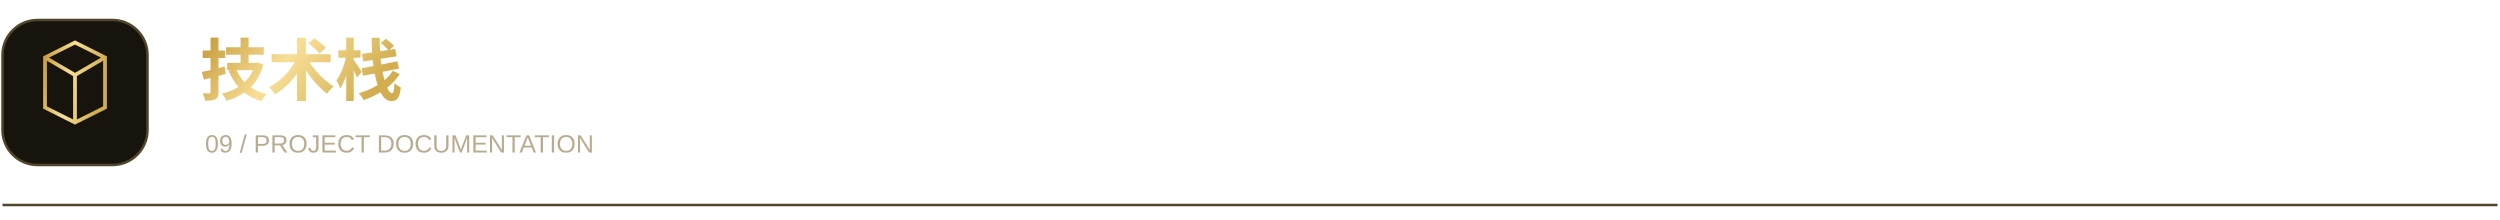
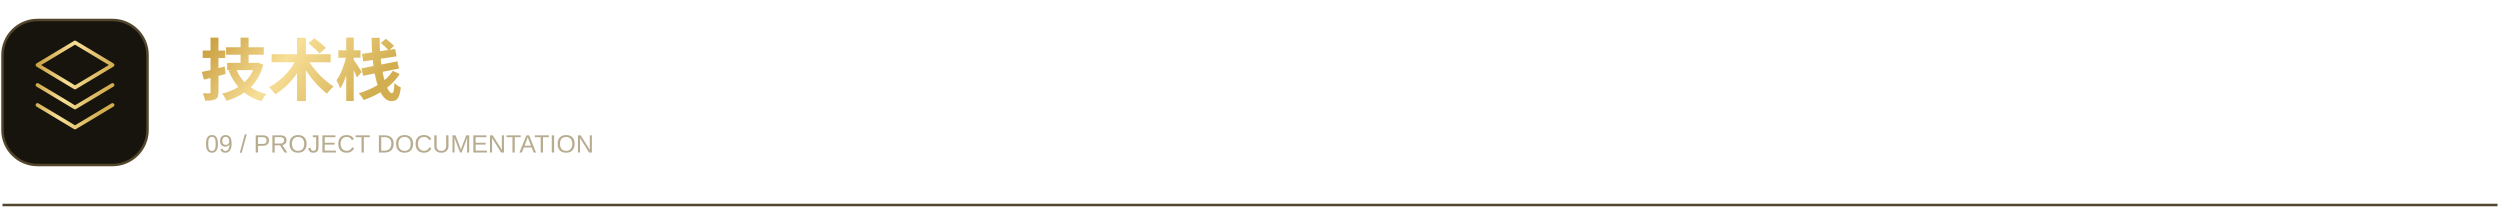
<svg xmlns="http://www.w3.org/2000/svg" width="1000" height="88" viewBox="0 0 1000 88" role="img">
  <defs>
    <linearGradient id="gold" x1="0%" y1="0%" x2="100%" y2="25%">
      <stop offset="0%" stop-color="#C59938" />
      <stop offset="48%" stop-color="#F8DF97" />
      <stop offset="100%" stop-color="#D2AE50" />
    </linearGradient>
    <linearGradient id="shine">
      <stop stop-color="#FFF3C8" stop-opacity="0" />
      <stop offset=".48" stop-color="#D6B960" stop-opacity=".15" />
      <stop offset=".53" stop-color="#FFF8E4" stop-opacity=".7" />
      <stop offset=".59" stop-color="#D6B960" stop-opacity=".12" />
      <stop offset="1" stop-color="#FFF3C8" stop-opacity="0" />
    </linearGradient>
    <clipPath id="hero">
      <rect x="1" y="1" width="998" height="258" rx="18" />
    </clipPath>
  </defs>
  <rect x="1" y="8" width="58" height="58" rx="14" fill="#17140D" stroke="#51452B" />
-   <path d="M18 23l12-6 12 6v20l-12 6-12-6z M18 23l12 7 12-7 M30 30v19" fill="none" stroke="url(#gold)" stroke-width="1.5" />
+   <path d="M15 26l15-9 15 9-15 9z M15 34l15 9 15-9 M15 42l15 9 15-9" fill="none" stroke="url(#gold)" stroke-width="1.5" stroke-linejoin="round" stroke-linecap="round" />
  <text x="80" y="38" font-family="Segoe UI,Microsoft YaHei,Arial,sans-serif" font-size="27" font-weight="700" fill="url(#gold)">技术栈</text>
  <text x="82" y="61" font-family="Segoe UI,Microsoft YaHei,Arial,sans-serif" font-size="10" font-weight="400" fill="#B8AC90">09 / PROJECT DOCUMENTATION</text>
  <path d="M1 82H999" stroke="#51452B" />
</svg>
